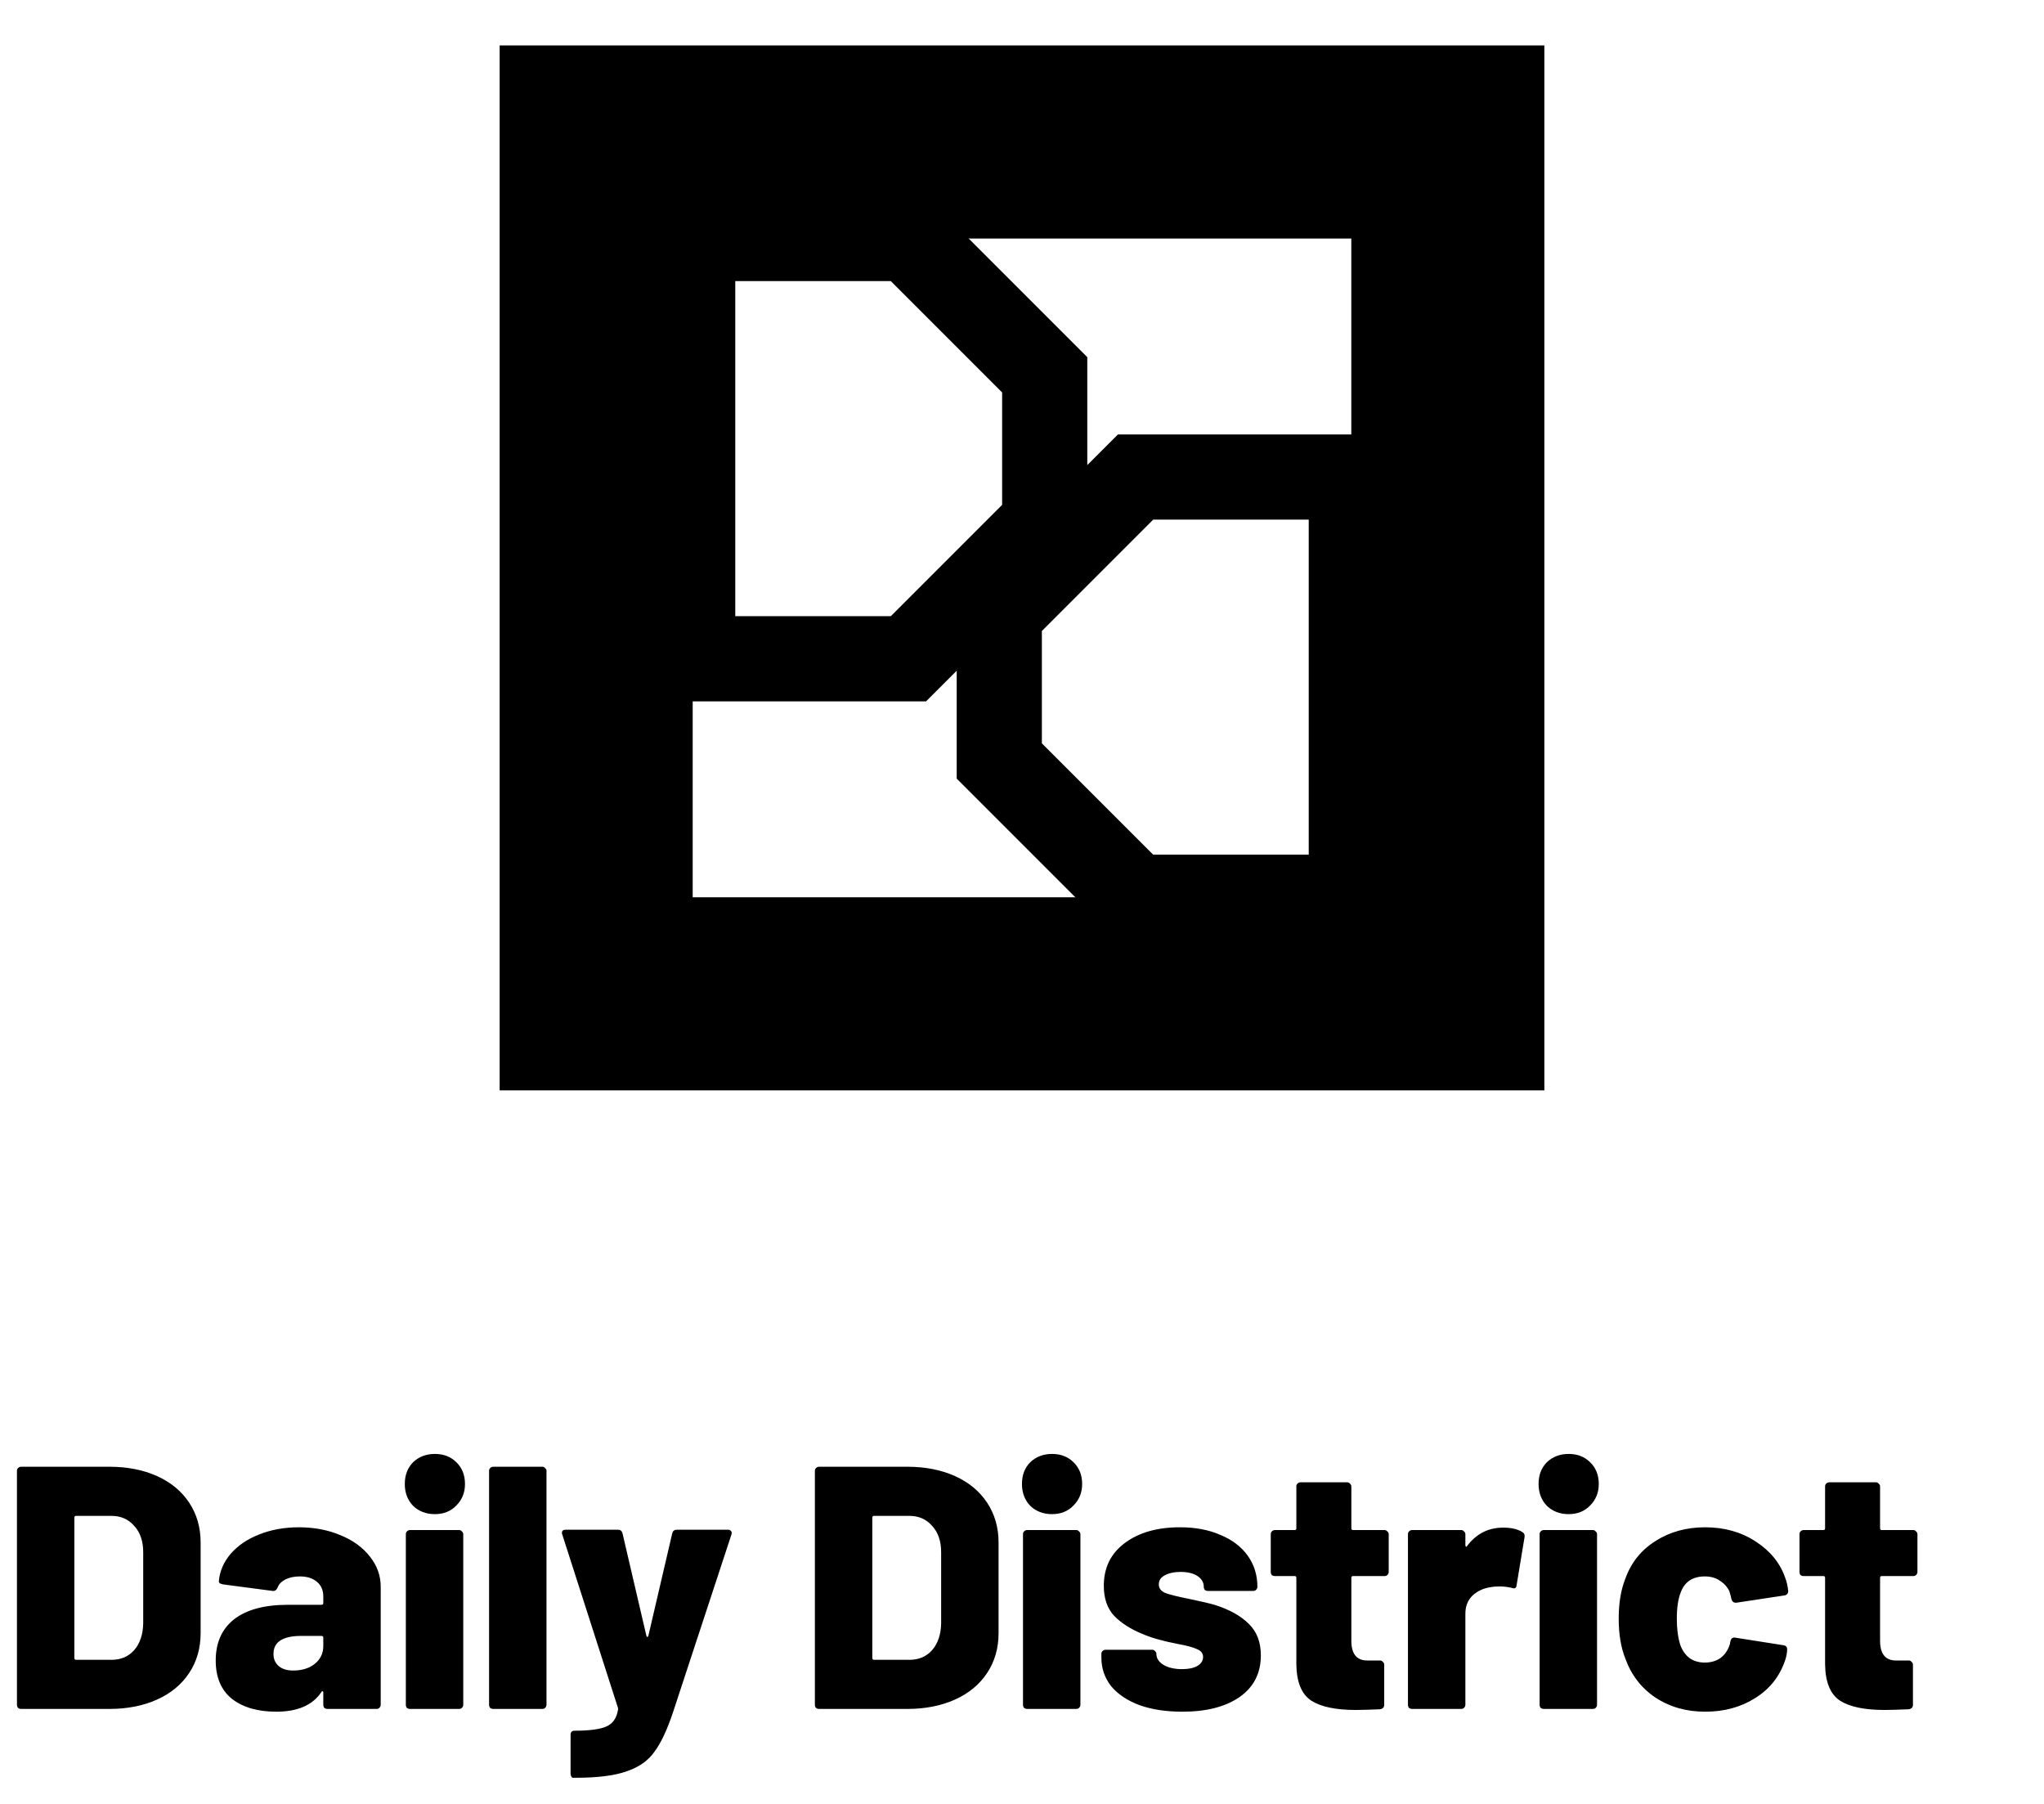
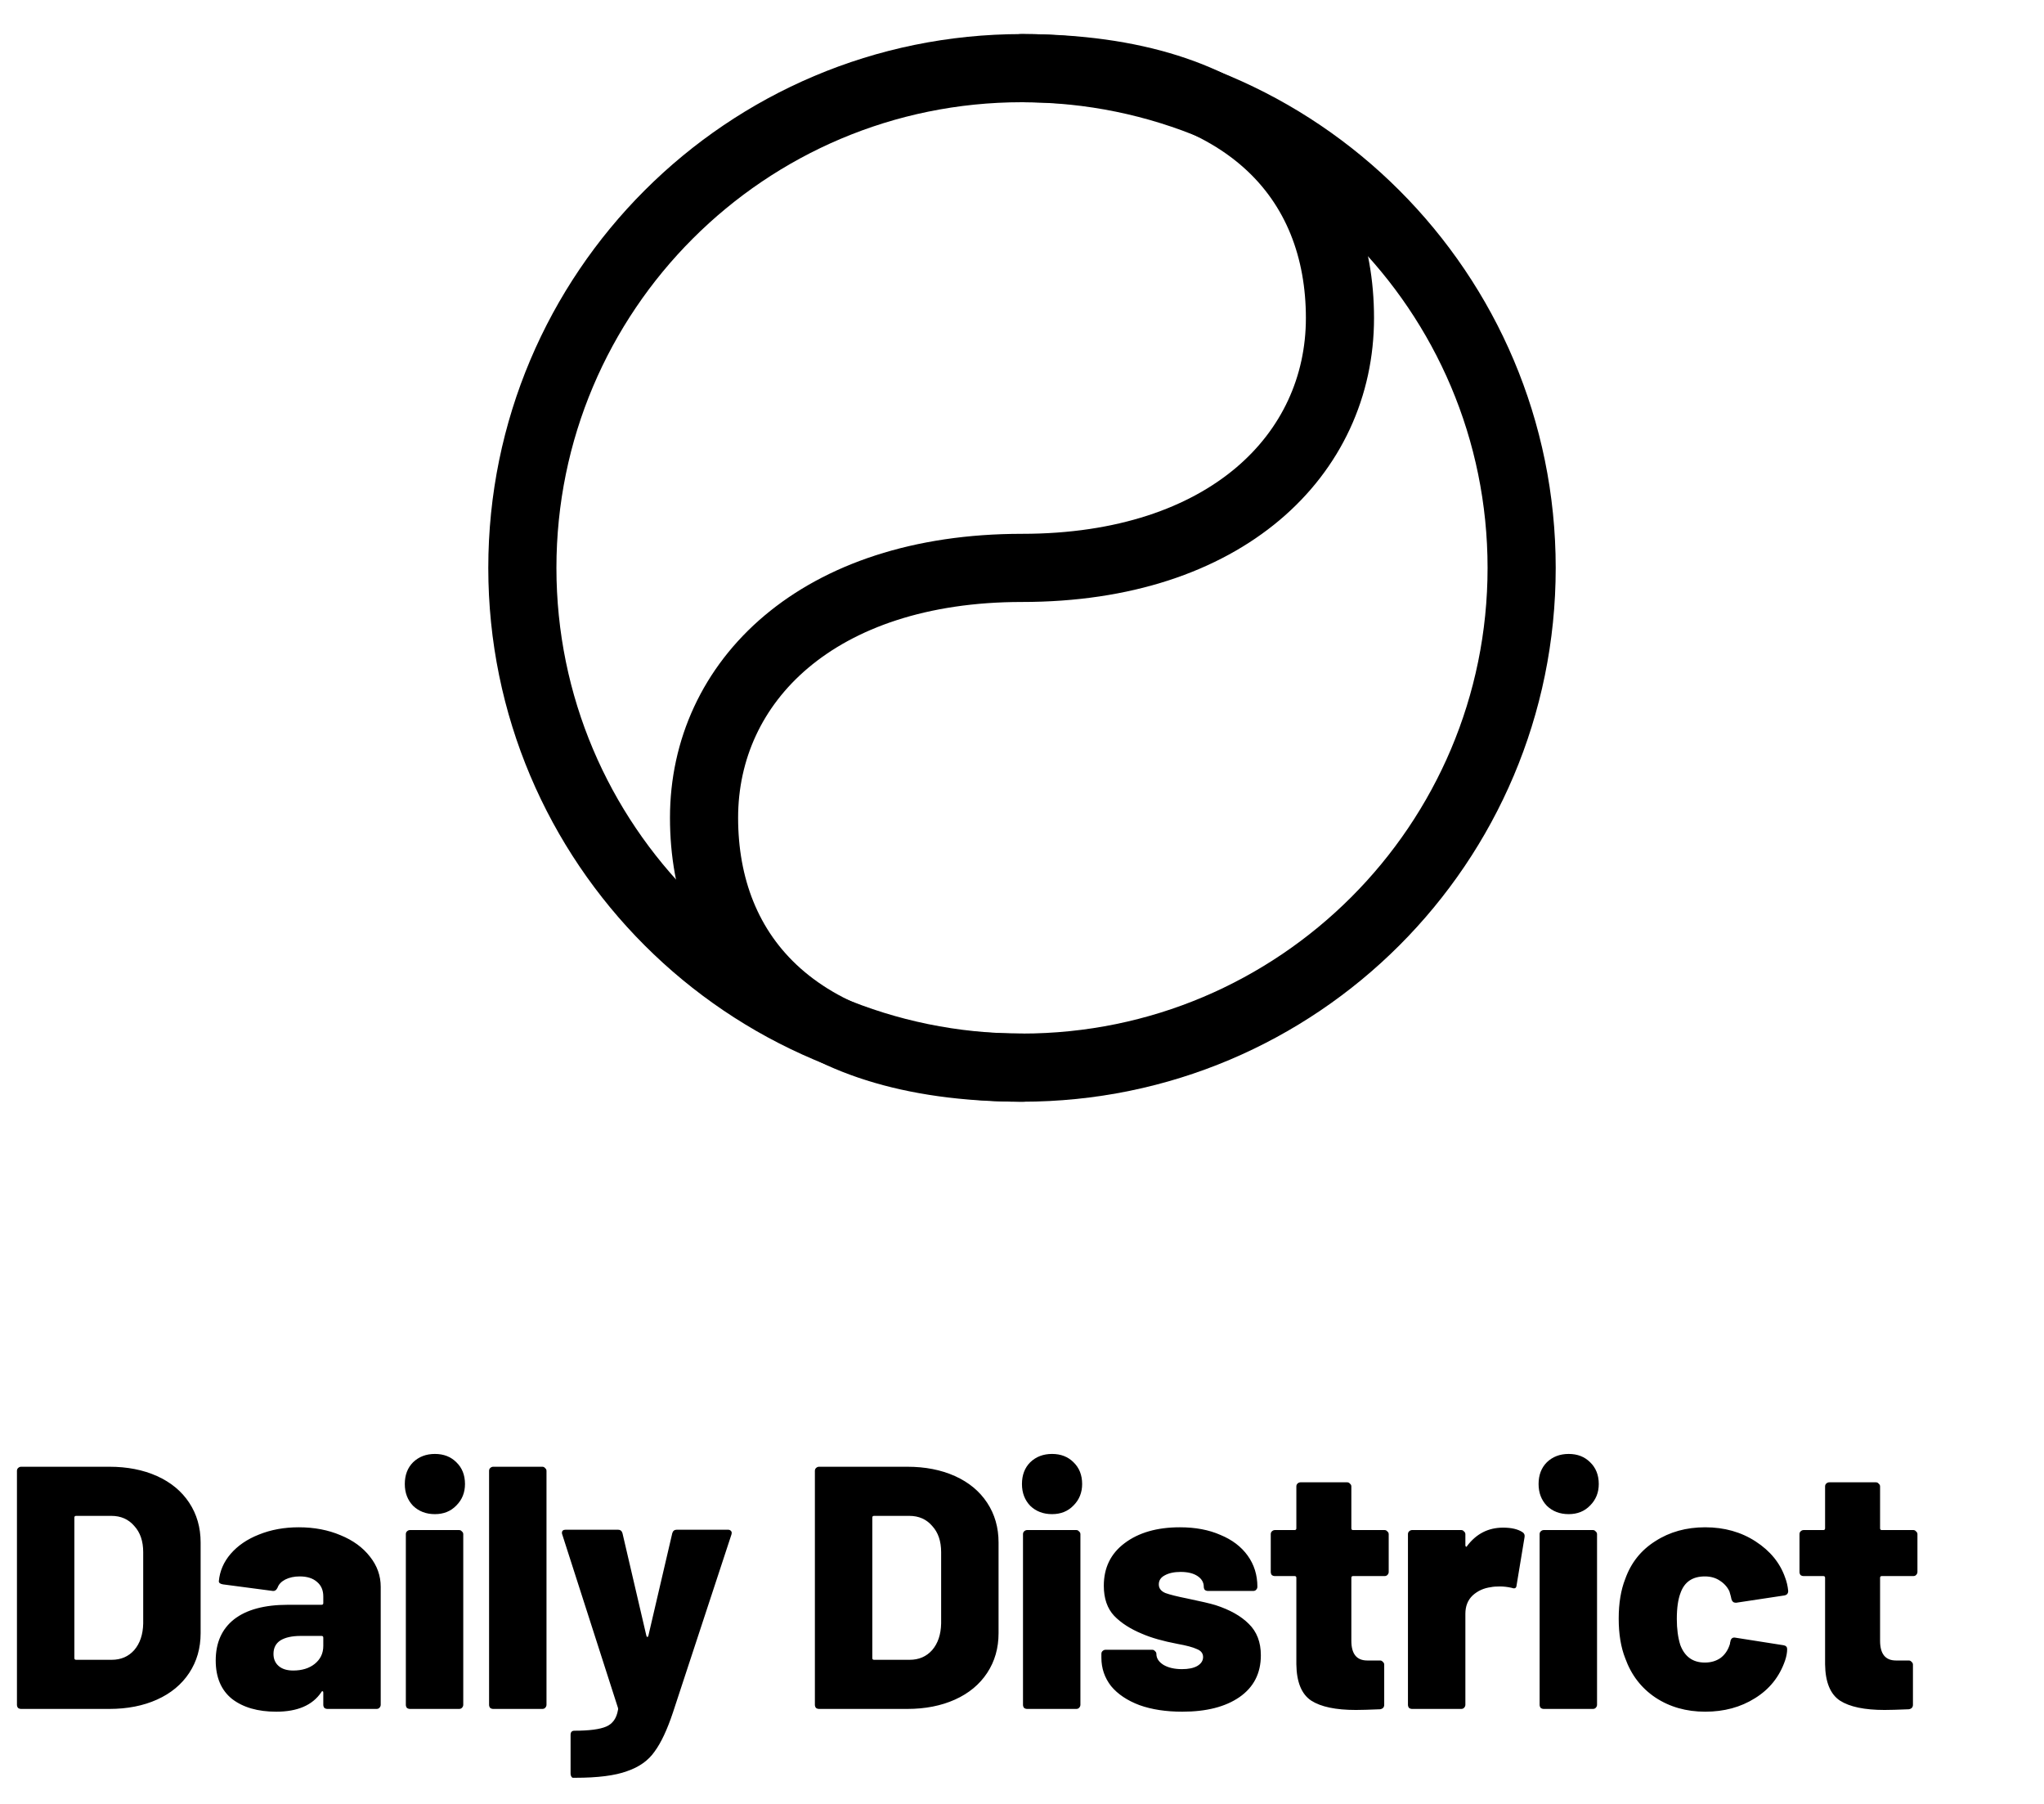
<svg xmlns="http://www.w3.org/2000/svg" viewBox="0 0 180 158.77" role="img" aria-label="Daily District">
  <g transform="translate(40 0)">
-     <g fill="none" stroke="currentColor" stroke-width="7.5" stroke-linejoin="miter">
-       <path d="M21 21v37h19l12-12V33L40 21Z" />
-       <path d="M79 79V42H60L48 54v13l12 12Z" />
-     </g>
-     <g fill="currentColor">
-       <path fill-rule="evenodd" d="M4 4h92v92H4z M21 21h58v58H21z" />
+     <g fill="none" stroke="currentColor" stroke-width="6" stroke-linecap="round" stroke-linejoin="round">
+       <circle cx="50" cy="50" r="44" />
+       <path d="M50 6 C 70 6 78 16 78 28 C 78 40 68 50 50 50 C 32 50 22 60 22 72 C 22 84 30 94 50 94" />
    </g>
  </g>
  <g transform="translate(0 120) scale(0.6923)">
    <path fill="currentColor" d="M 2.684,44 Q 2.464,44 2.288,43.868 2.156,43.692 2.156,43.472 V 13.728 q 0,-0.22 0.132,-0.352 Q 2.464,13.2 2.684,13.2 h 11.22 q 3.432,0 6.072,1.188 2.64,1.188 4.092,3.388 1.452,2.2 1.452,5.06 v 11.528 q 0,2.86 -1.452,5.06 -1.452,2.2 -4.092,3.388 -2.64,1.188 -6.072,1.188 Z M 9.46,37.532 q 0,0.22 0.22,0.22 h 4.532 q 1.76,0 2.86,-1.232 1.1,-1.276 1.144,-3.388 v -9.064 q 0,-2.112 -1.144,-3.344 -1.1,-1.276 -2.904,-1.276 H 9.68 q -0.22,0 -0.22,0.22 z M 38,20.9 q 2.948,0 5.324,1.012 2.376,0.968 3.74,2.728 1.364,1.716 1.364,3.828 v 15.004 q 0,0.22 -0.176,0.396 -0.132,0.132 -0.352,0.132 h -6.248 q -0.22,0 -0.396,-0.132 -0.132,-0.176 -0.132,-0.396 v -1.54 q 0,-0.176 -0.088,-0.176 -0.088,-0.044 -0.176,0.132 -1.672,2.464 -5.72,2.464 -3.52,0 -5.632,-1.628 -2.068,-1.672 -2.068,-4.884 0,-3.388 2.332,-5.236 2.376,-1.848 6.864,-1.848 h 4.268 q 0.22,0 0.22,-0.22 V 29.7 q 0,-1.188 -0.792,-1.848 -0.792,-0.704 -2.2,-0.704 -1.056,0 -1.848,0.396 -0.748,0.396 -0.968,1.012 -0.22,0.484 -0.616,0.44 l -6.336,-0.836 q -0.528,-0.088 -0.528,-0.396 0.176,-1.936 1.496,-3.476 1.364,-1.584 3.608,-2.464 2.288,-0.924 5.06,-0.924 z m -0.704,18.216 q 1.672,0 2.728,-0.836 1.1,-0.88 1.1,-2.288 v -1.056 q 0,-0.22 -0.22,-0.22 h -2.64 q -1.672,0 -2.596,0.572 -0.88,0.572 -0.88,1.716 0,0.968 0.66,1.54 0.66,0.572 1.848,0.572 z M 55.32,19.228 q -1.672,0 -2.772,-1.056 -1.056,-1.1 -1.056,-2.772 0,-1.716 1.056,-2.772 1.1,-1.056 2.772,-1.056 1.672,0 2.728,1.056 1.1,1.056 1.1,2.772 0,1.628 -1.1,2.728 -1.056,1.1 -2.728,1.1 z M 52.152,44 q -0.22,0 -0.396,-0.132 -0.132,-0.176 -0.132,-0.396 V 21.78 q 0,-0.22 0.132,-0.352 0.176,-0.176 0.396,-0.176 h 6.248 q 0.22,0 0.352,0.176 0.176,0.132 0.176,0.352 v 21.692 q 0,0.22 -0.176,0.396 -0.132,0.132 -0.352,0.132 z m 10.588,0 q -0.22,0 -0.396,-0.132 -0.132,-0.176 -0.132,-0.396 V 13.728 q 0,-0.22 0.132,-0.352 0.176,-0.176 0.396,-0.176 h 6.248 q 0.22,0 0.352,0.176 0.176,0.132 0.176,0.352 v 29.744 q 0,0.22 -0.176,0.396 -0.132,0.132 -0.352,0.132 z m 10.148,8.756 q -0.132,0 -0.22,-0.176 -0.088,-0.132 -0.088,-0.352 V 47.3 q 0,-0.528 0.484,-0.528 2.816,0 4.048,-0.528 1.232,-0.528 1.496,-2.112 0.044,-0.088 0,-0.264 l -7.084,-22.044 q -0.044,-0.088 -0.044,-0.22 0,-0.396 0.484,-0.396 h 6.644 q 0.44,0 0.572,0.44 l 3.036,13.024 q 0.044,0.176 0.132,0.176 0.088,0 0.132,-0.176 l 3.036,-13.024 q 0.132,-0.44 0.572,-0.44 h 6.512 q 0.264,0 0.396,0.176 0.132,0.132 0.044,0.44 l -7.436,22.616 q -1.1,3.3 -2.332,4.972 -1.188,1.716 -3.52,2.508 -2.288,0.836 -6.556,0.836 z M 104.184,44 q -0.22,0 -0.396,-0.132 -0.132,-0.176 -0.132,-0.396 V 13.728 q 0,-0.22 0.132,-0.352 0.176,-0.176 0.396,-0.176 h 11.22 q 3.432,0 6.072,1.188 2.64,1.188 4.092,3.388 1.452,2.2 1.452,5.06 v 11.528 q 0,2.86 -1.452,5.06 -1.452,2.2 -4.092,3.388 -2.64,1.188 -6.072,1.188 z m 6.776,-6.468 q 0,0.22 0.22,0.22 h 4.532 q 1.76,0 2.86,-1.232 1.1,-1.276 1.144,-3.388 v -9.064 q 0,-2.112 -1.144,-3.344 -1.1,-1.276 -2.904,-1.276 h -4.488 q -0.22,0 -0.22,0.22 z m 22.864,-18.304 q -1.672,0 -2.772,-1.056 -1.056,-1.1 -1.056,-2.772 0,-1.716 1.056,-2.772 1.1,-1.056 2.772,-1.056 1.672,0 2.728,1.056 1.1,1.056 1.1,2.772 0,1.628 -1.1,2.728 -1.056,1.1 -2.728,1.1 z M 130.656,44 q -0.22,0 -0.396,-0.132 -0.132,-0.176 -0.132,-0.396 V 21.78 q 0,-0.22 0.132,-0.352 0.176,-0.176 0.396,-0.176 h 6.248 q 0.22,0 0.352,0.176 0.176,0.132 0.176,0.352 v 21.692 q 0,0.22 -0.176,0.396 -0.132,0.132 -0.352,0.132 z m 19.74,0.352 q -3.124,0 -5.456,-0.836 -2.332,-0.88 -3.608,-2.42 -1.232,-1.584 -1.232,-3.608 v -0.484 q 0,-0.22 0.132,-0.352 0.176,-0.176 0.396,-0.176 h 5.94 q 0.22,0 0.352,0.176 0.176,0.132 0.176,0.352 0,0.836 0.924,1.408 0.924,0.528 2.332,0.528 1.232,0 1.936,-0.396 0.748,-0.44 0.748,-1.144 0,-0.704 -0.792,-1.012 -0.748,-0.352 -2.464,-0.66 -2.772,-0.528 -4.488,-1.276 -2.244,-0.924 -3.564,-2.288 -1.32,-1.408 -1.32,-3.828 0,-3.432 2.64,-5.412 2.684,-2.024 7.04,-2.024 2.948,0 5.148,0.968 2.244,0.924 3.476,2.64 1.232,1.716 1.232,3.96 0,0.22 -0.176,0.396 -0.132,0.132 -0.352,0.132 h -5.764 q -0.22,0 -0.396,-0.132 -0.132,-0.176 -0.132,-0.396 0,-0.836 -0.792,-1.364 -0.792,-0.528 -2.156,-0.528 -1.232,0 -2.024,0.44 -0.748,0.396 -0.748,1.144 0,0.748 0.836,1.1 0.836,0.308 2.816,0.704 2.552,0.528 3.564,0.836 2.728,0.88 4.224,2.376 1.54,1.496 1.54,4.004 0,3.432 -2.728,5.324 -2.684,1.848 -7.26,1.848 z m 26.252,-17.776 q 0,0.22 -0.176,0.396 -0.132,0.132 -0.352,0.132 h -4.004 q -0.22,0 -0.22,0.22 v 8.008 q 0,2.508 2.024,2.508 h 1.628 q 0.22,0 0.352,0.176 0.176,0.132 0.176,0.352 v 5.104 q 0,0.484 -0.528,0.572 -2.112,0.088 -3.08,0.088 -3.828,0 -5.676,-1.188 -1.848,-1.232 -1.892,-4.62 v -11 q 0,-0.22 -0.22,-0.22 h -2.508 q -0.22,0 -0.396,-0.132 -0.132,-0.176 -0.132,-0.396 V 21.78 q 0,-0.22 0.132,-0.352 0.176,-0.176 0.396,-0.176 h 2.508 q 0.22,0 0.22,-0.22 v -5.324 q 0,-0.22 0.132,-0.352 0.176,-0.176 0.396,-0.176 h 5.94 q 0.22,0 0.352,0.176 0.176,0.132 0.176,0.352 v 5.324 q 0,0.22 0.22,0.22 h 4.004 q 0.22,0 0.352,0.176 0.176,0.132 0.176,0.352 z m 14.548,-5.632 q 1.584,0 2.464,0.572 0.352,0.22 0.264,0.66 l -1.012,6.116 q -0.044,0.528 -0.616,0.308 -0.792,-0.176 -1.496,-0.176 -0.748,0 -1.144,0.088 -1.364,0.176 -2.332,1.056 -0.924,0.88 -0.924,2.332 v 11.572 q 0,0.22 -0.176,0.396 -0.132,0.132 -0.352,0.132 h -6.248 q -0.22,0 -0.396,-0.132 -0.132,-0.176 -0.132,-0.396 V 21.78 q 0,-0.22 0.132,-0.352 0.176,-0.176 0.396,-0.176 h 6.248 q 0.22,0 0.352,0.176 0.176,0.132 0.176,0.352 v 1.408 q 0,0.132 0.088,0.176 0.088,0.044 0.132,-0.088 1.76,-2.332 4.576,-2.332 z m 8.344,-1.716 q -1.672,0 -2.772,-1.056 -1.056,-1.1 -1.056,-2.772 0,-1.716 1.056,-2.772 1.1,-1.056 2.772,-1.056 1.672,0 2.728,1.056 1.1,1.056 1.1,2.772 0,1.628 -1.1,2.728 -1.056,1.1 -2.728,1.1 z M 196.372,44 q -0.22,0 -0.396,-0.132 -0.132,-0.176 -0.132,-0.396 V 21.78 q 0,-0.22 0.132,-0.352 0.176,-0.176 0.396,-0.176 h 6.248 q 0.22,0 0.352,0.176 0.176,0.132 0.176,0.352 v 21.692 q 0,0.22 -0.176,0.396 -0.132,0.132 -0.352,0.132 z m 20.532,0.352 q -3.608,0 -6.336,-1.804 -2.684,-1.804 -3.828,-4.972 -0.836,-2.112 -0.836,-5.06 0,-2.948 0.836,-5.06 1.1,-3.08 3.828,-4.796 2.728,-1.76 6.336,-1.76 3.652,0 6.424,1.804 2.772,1.804 3.74,4.576 0.308,0.792 0.396,1.716 0,0.484 -0.484,0.572 l -6.116,0.924 h -0.088 q -0.396,0 -0.528,-0.44 l -0.088,-0.396 q -0.088,-0.352 -0.176,-0.616 -0.396,-0.836 -1.232,-1.364 -0.792,-0.528 -1.892,-0.528 -2.332,0 -3.08,2.068 -0.484,1.232 -0.484,3.344 0,1.892 0.44,3.3 0.836,2.244 3.124,2.244 1.144,0 1.98,-0.572 0.836,-0.616 1.188,-1.716 0.044,-0.088 0.044,-0.264 0.044,-0.044 0.044,-0.176 0.132,-0.528 0.616,-0.44 l 6.16,0.968 q 0.44,0.088 0.44,0.484 0,0.66 -0.264,1.452 -1.056,3.08 -3.828,4.796 -2.728,1.716 -6.336,1.716 z m 27,-17.776 q 0,0.22 -0.176,0.396 -0.132,0.132 -0.352,0.132 h -4.004 q -0.22,0 -0.22,0.22 v 8.008 q 0,2.508 2.024,2.508 h 1.628 q 0.22,0 0.352,0.176 0.176,0.132 0.176,0.352 v 5.104 q 0,0.484 -0.528,0.572 -2.112,0.088 -3.08,0.088 -3.828,0 -5.676,-1.188 -1.848,-1.232 -1.892,-4.62 v -11 q 0,-0.22 -0.22,-0.22 h -2.508 q -0.22,0 -0.396,-0.132 -0.132,-0.176 -0.132,-0.396 V 21.78 q 0,-0.22 0.132,-0.352 0.176,-0.176 0.396,-0.176 h 2.508 q 0.22,0 0.22,-0.22 v -5.324 q 0,-0.22 0.132,-0.352 0.176,-0.176 0.396,-0.176 h 5.94 q 0.22,0 0.352,0.176 0.176,0.132 0.176,0.352 v 5.324 q 0,0.22 0.22,0.22 h 4.004 q 0.22,0 0.352,0.176 0.176,0.132 0.176,0.352 z" />
  </g>
</svg>
